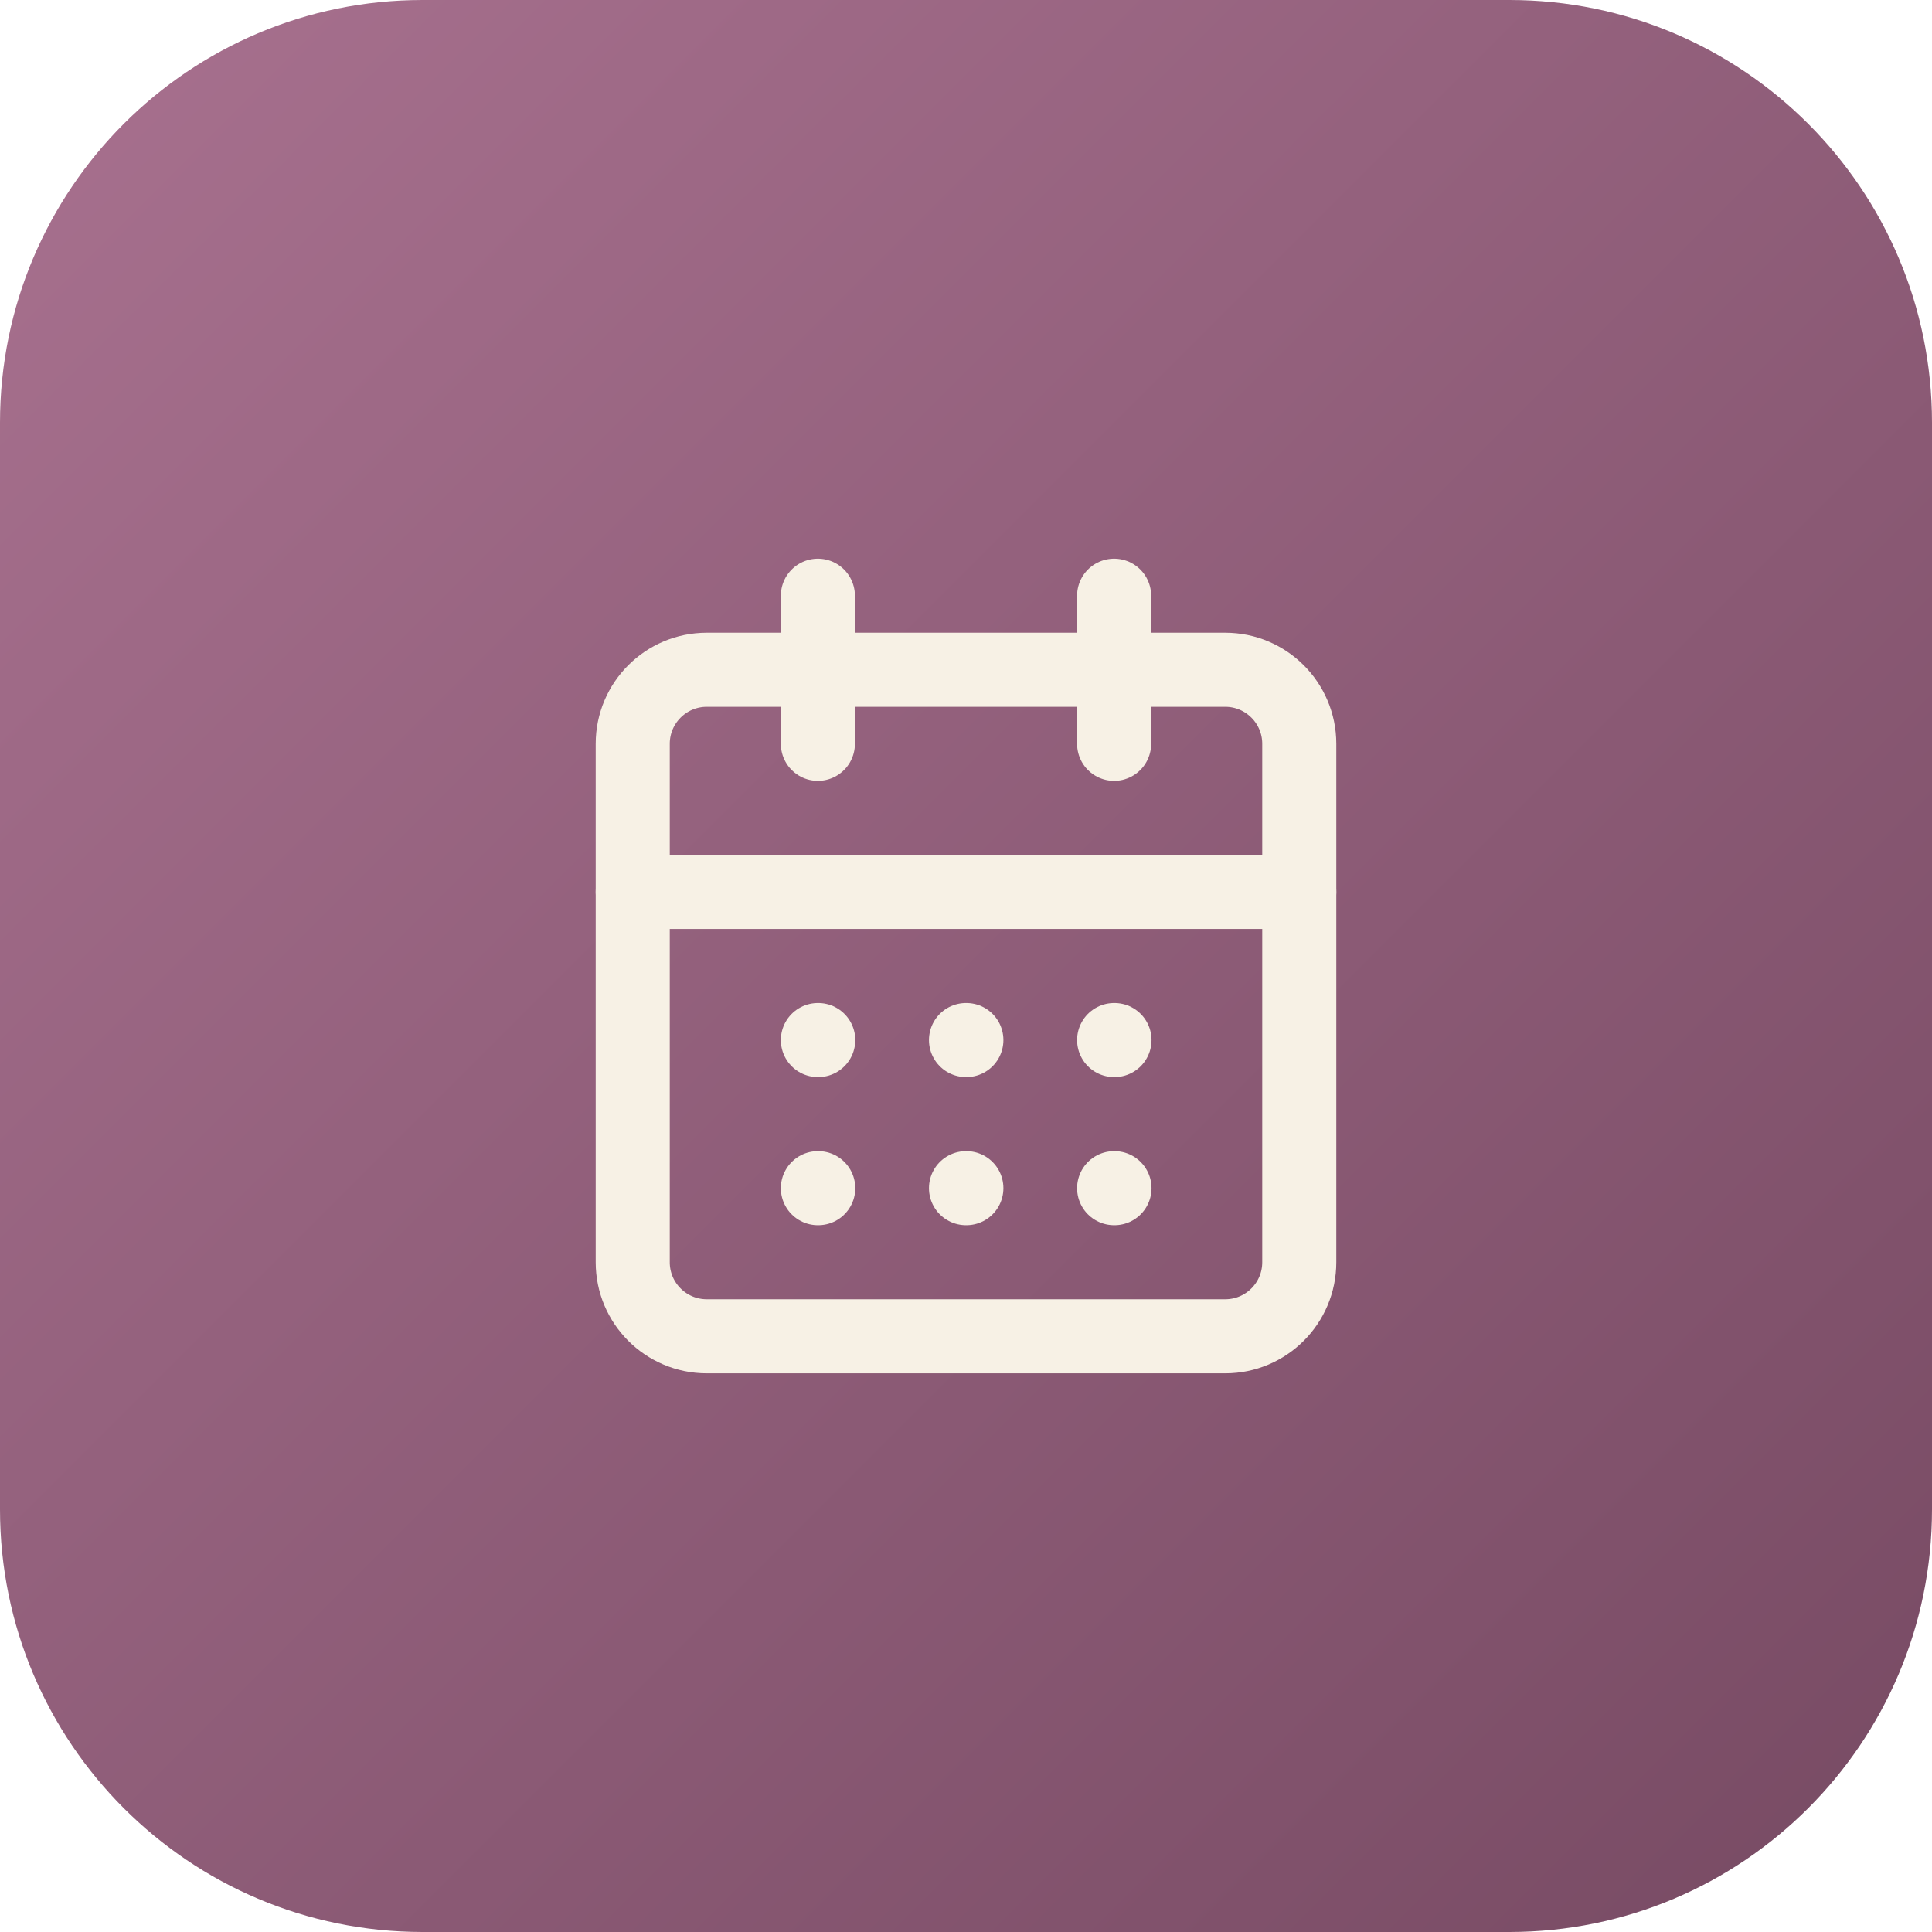
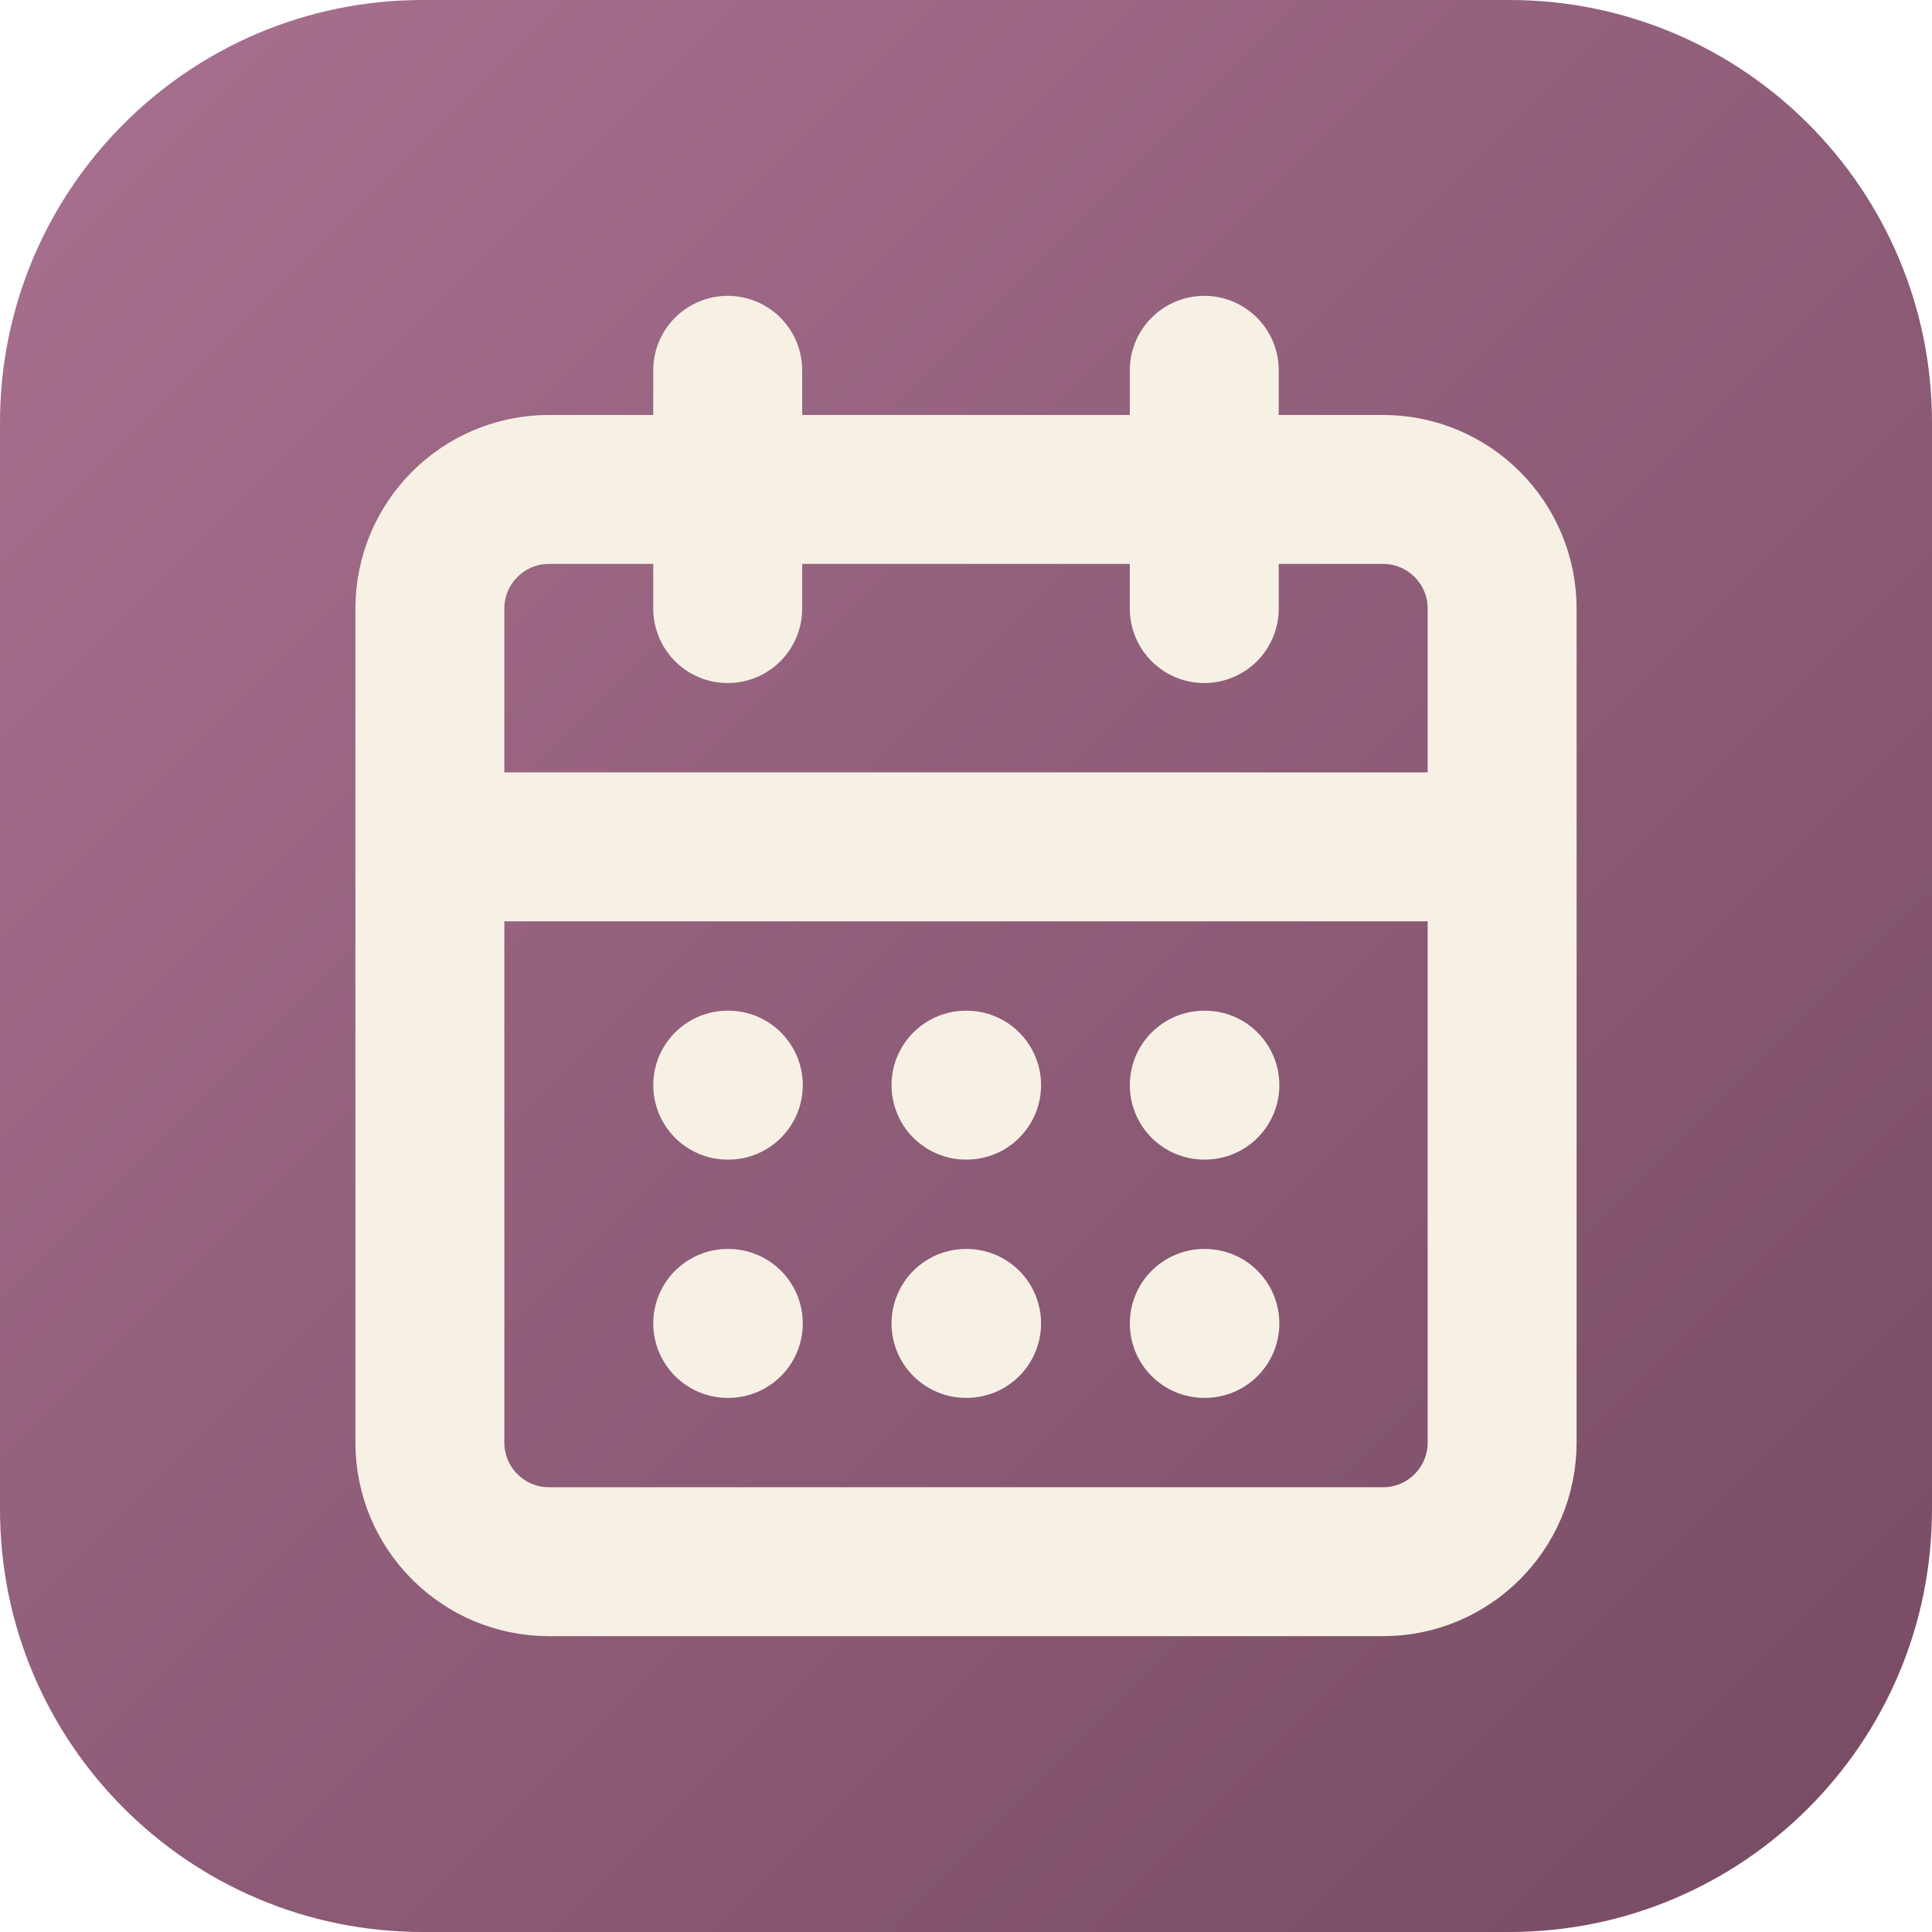
<svg xmlns="http://www.w3.org/2000/svg" viewBox="0 0 512 512">
  <defs>
    <linearGradient id="bg" x1="0" y1="0" x2="512" y2="512" gradientUnits="userSpaceOnUse">
      <stop offset="0" stop-color="#a8718f" />
      <stop offset="1" stop-color="#774a63" />
    </linearGradient>
  </defs>
  <rect width="512" height="512" rx="112" fill="url(#bg)" />
-   <g transform="translate(138.24 138.24) scale(9.813333)" fill="none" stroke="#f7f1e5" stroke-width="2" stroke-linecap="round" stroke-linejoin="round">
+   <g transform="translate(66.56 66.56) scale(15.78667)" fill="none" stroke="#f7f1e5" stroke-width="2.5" stroke-linecap="round" stroke-linejoin="round">
    <path d="M8 2v4" />
    <path d="M16 2v4" />
    <rect width="18" height="18" x="3" y="4" rx="2" />
    <path d="M3 10h18" />
    <path d="M8 14h.01" />
    <path d="M12 14h.01" />
    <path d="M16 14h.01" />
    <path d="M8 18h.01" />
    <path d="M12 18h.01" />
    <path d="M16 18h.01" />
  </g>
</svg>
